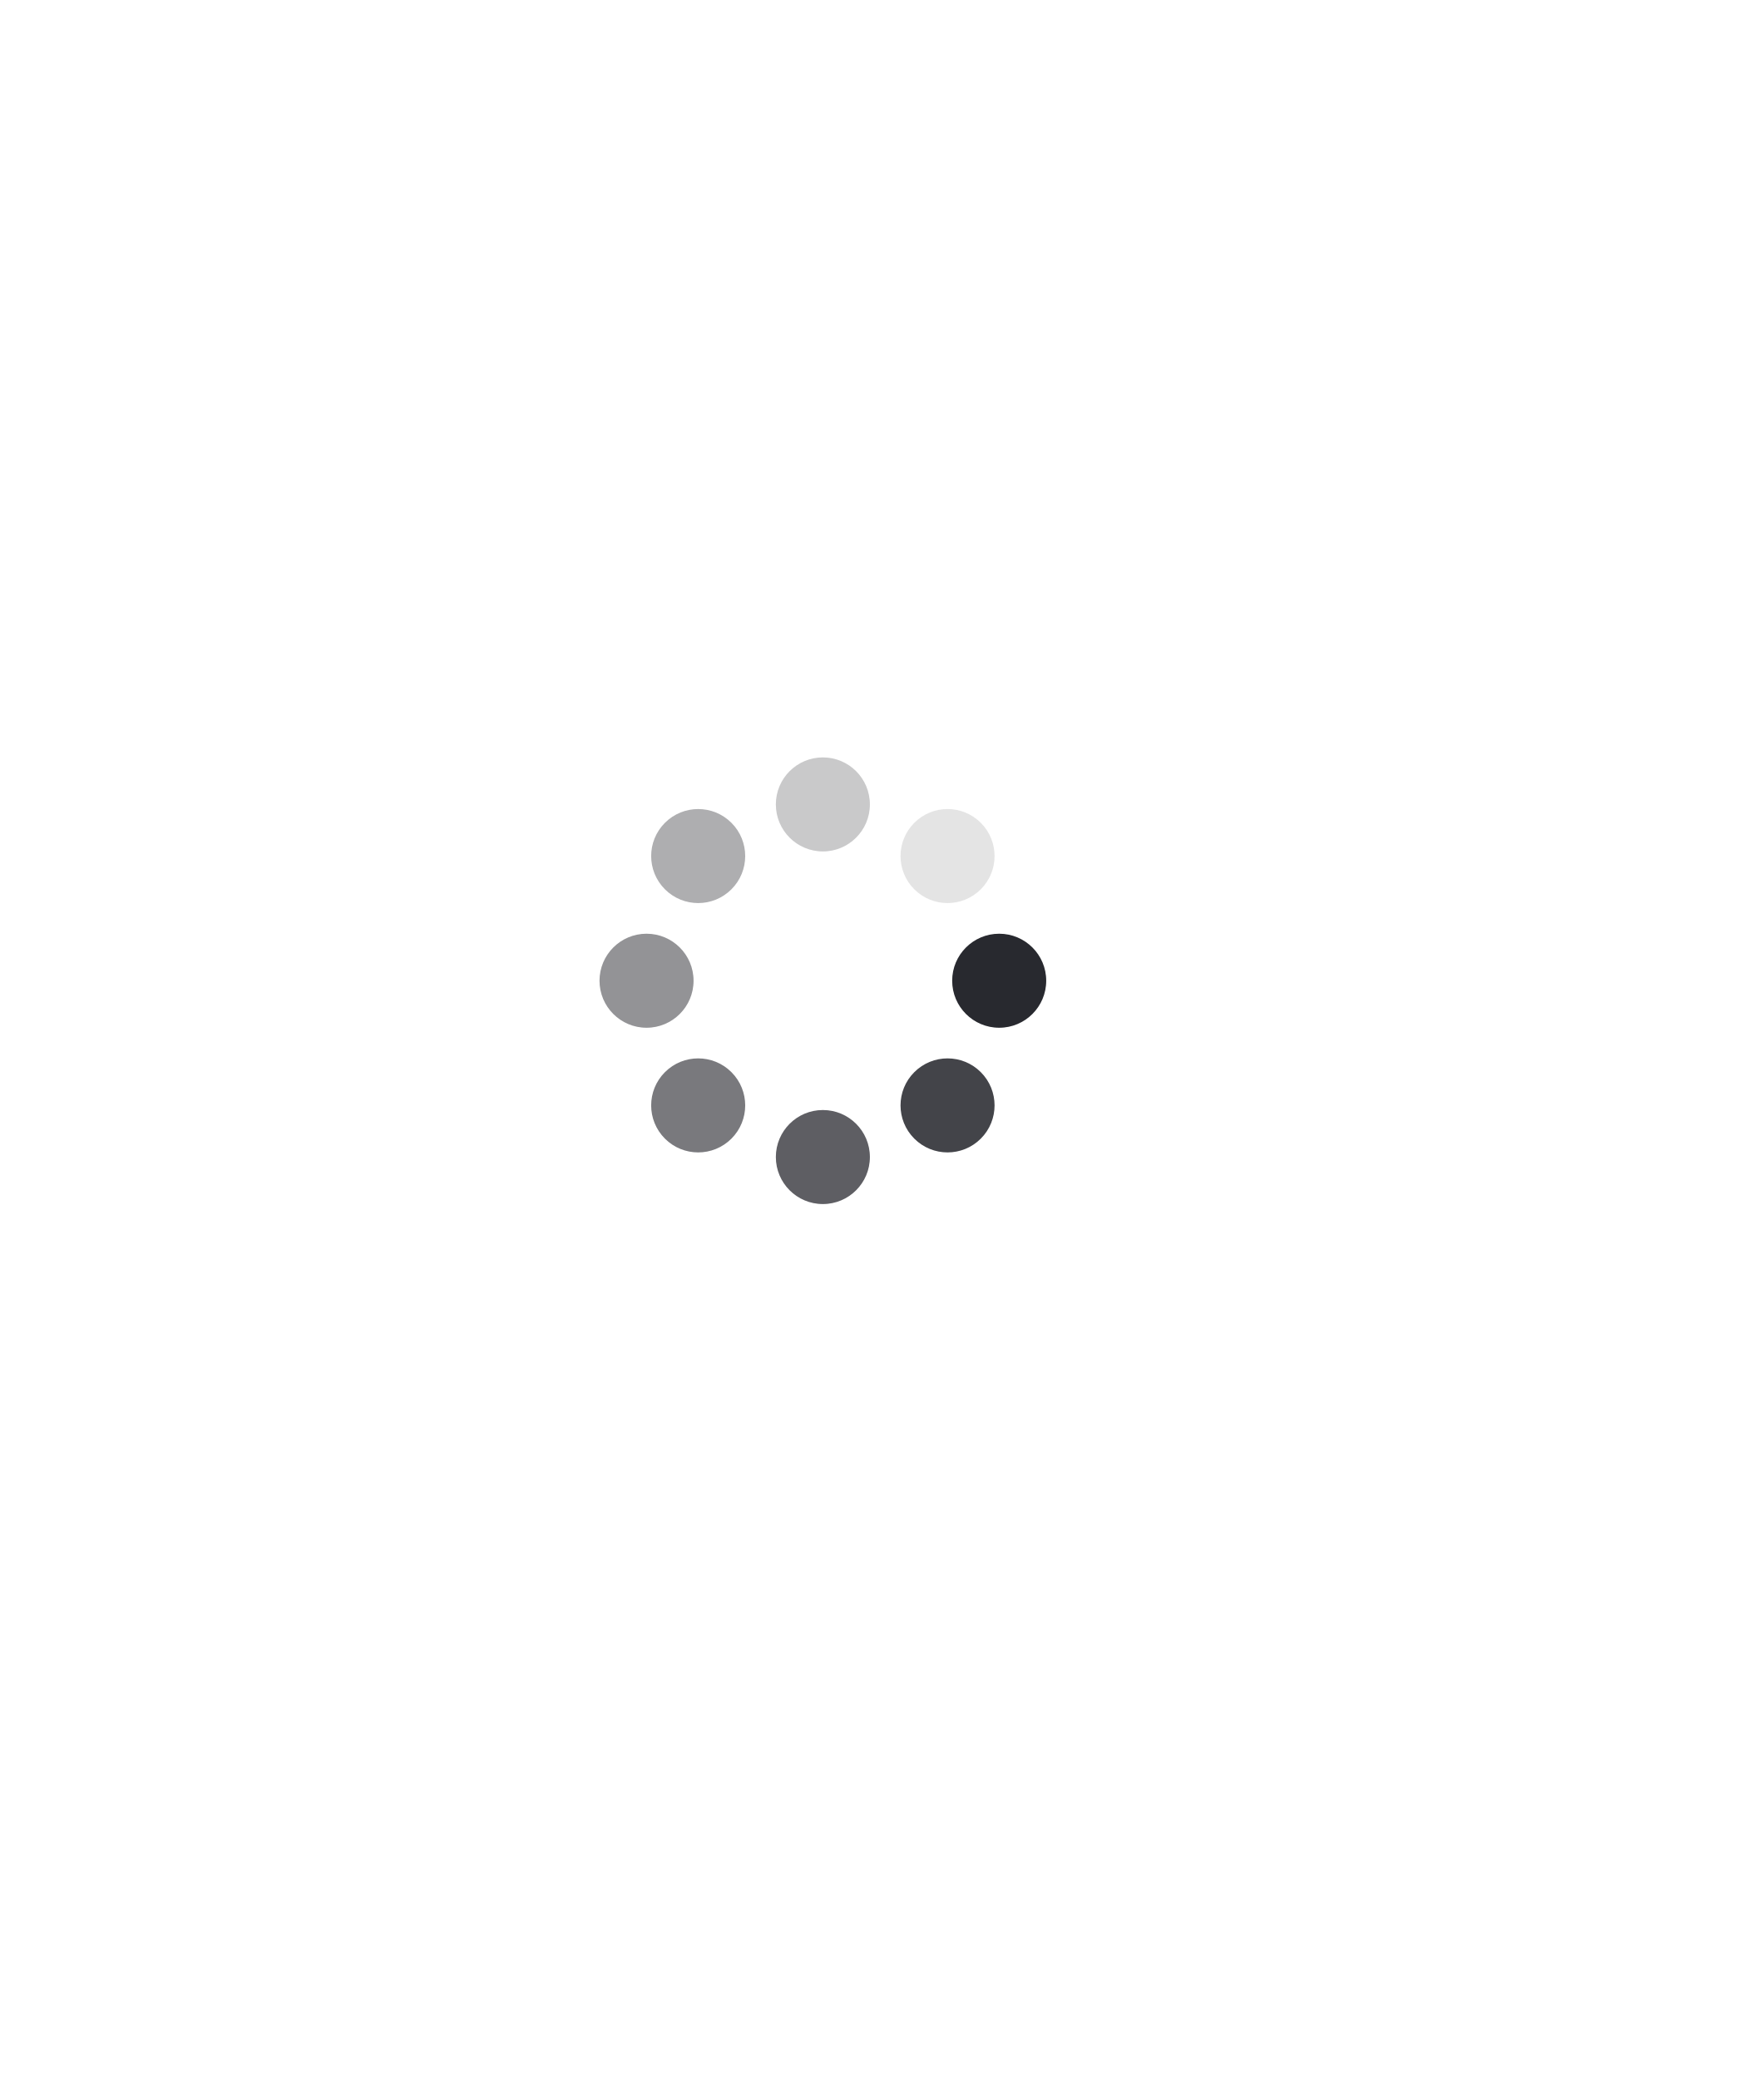
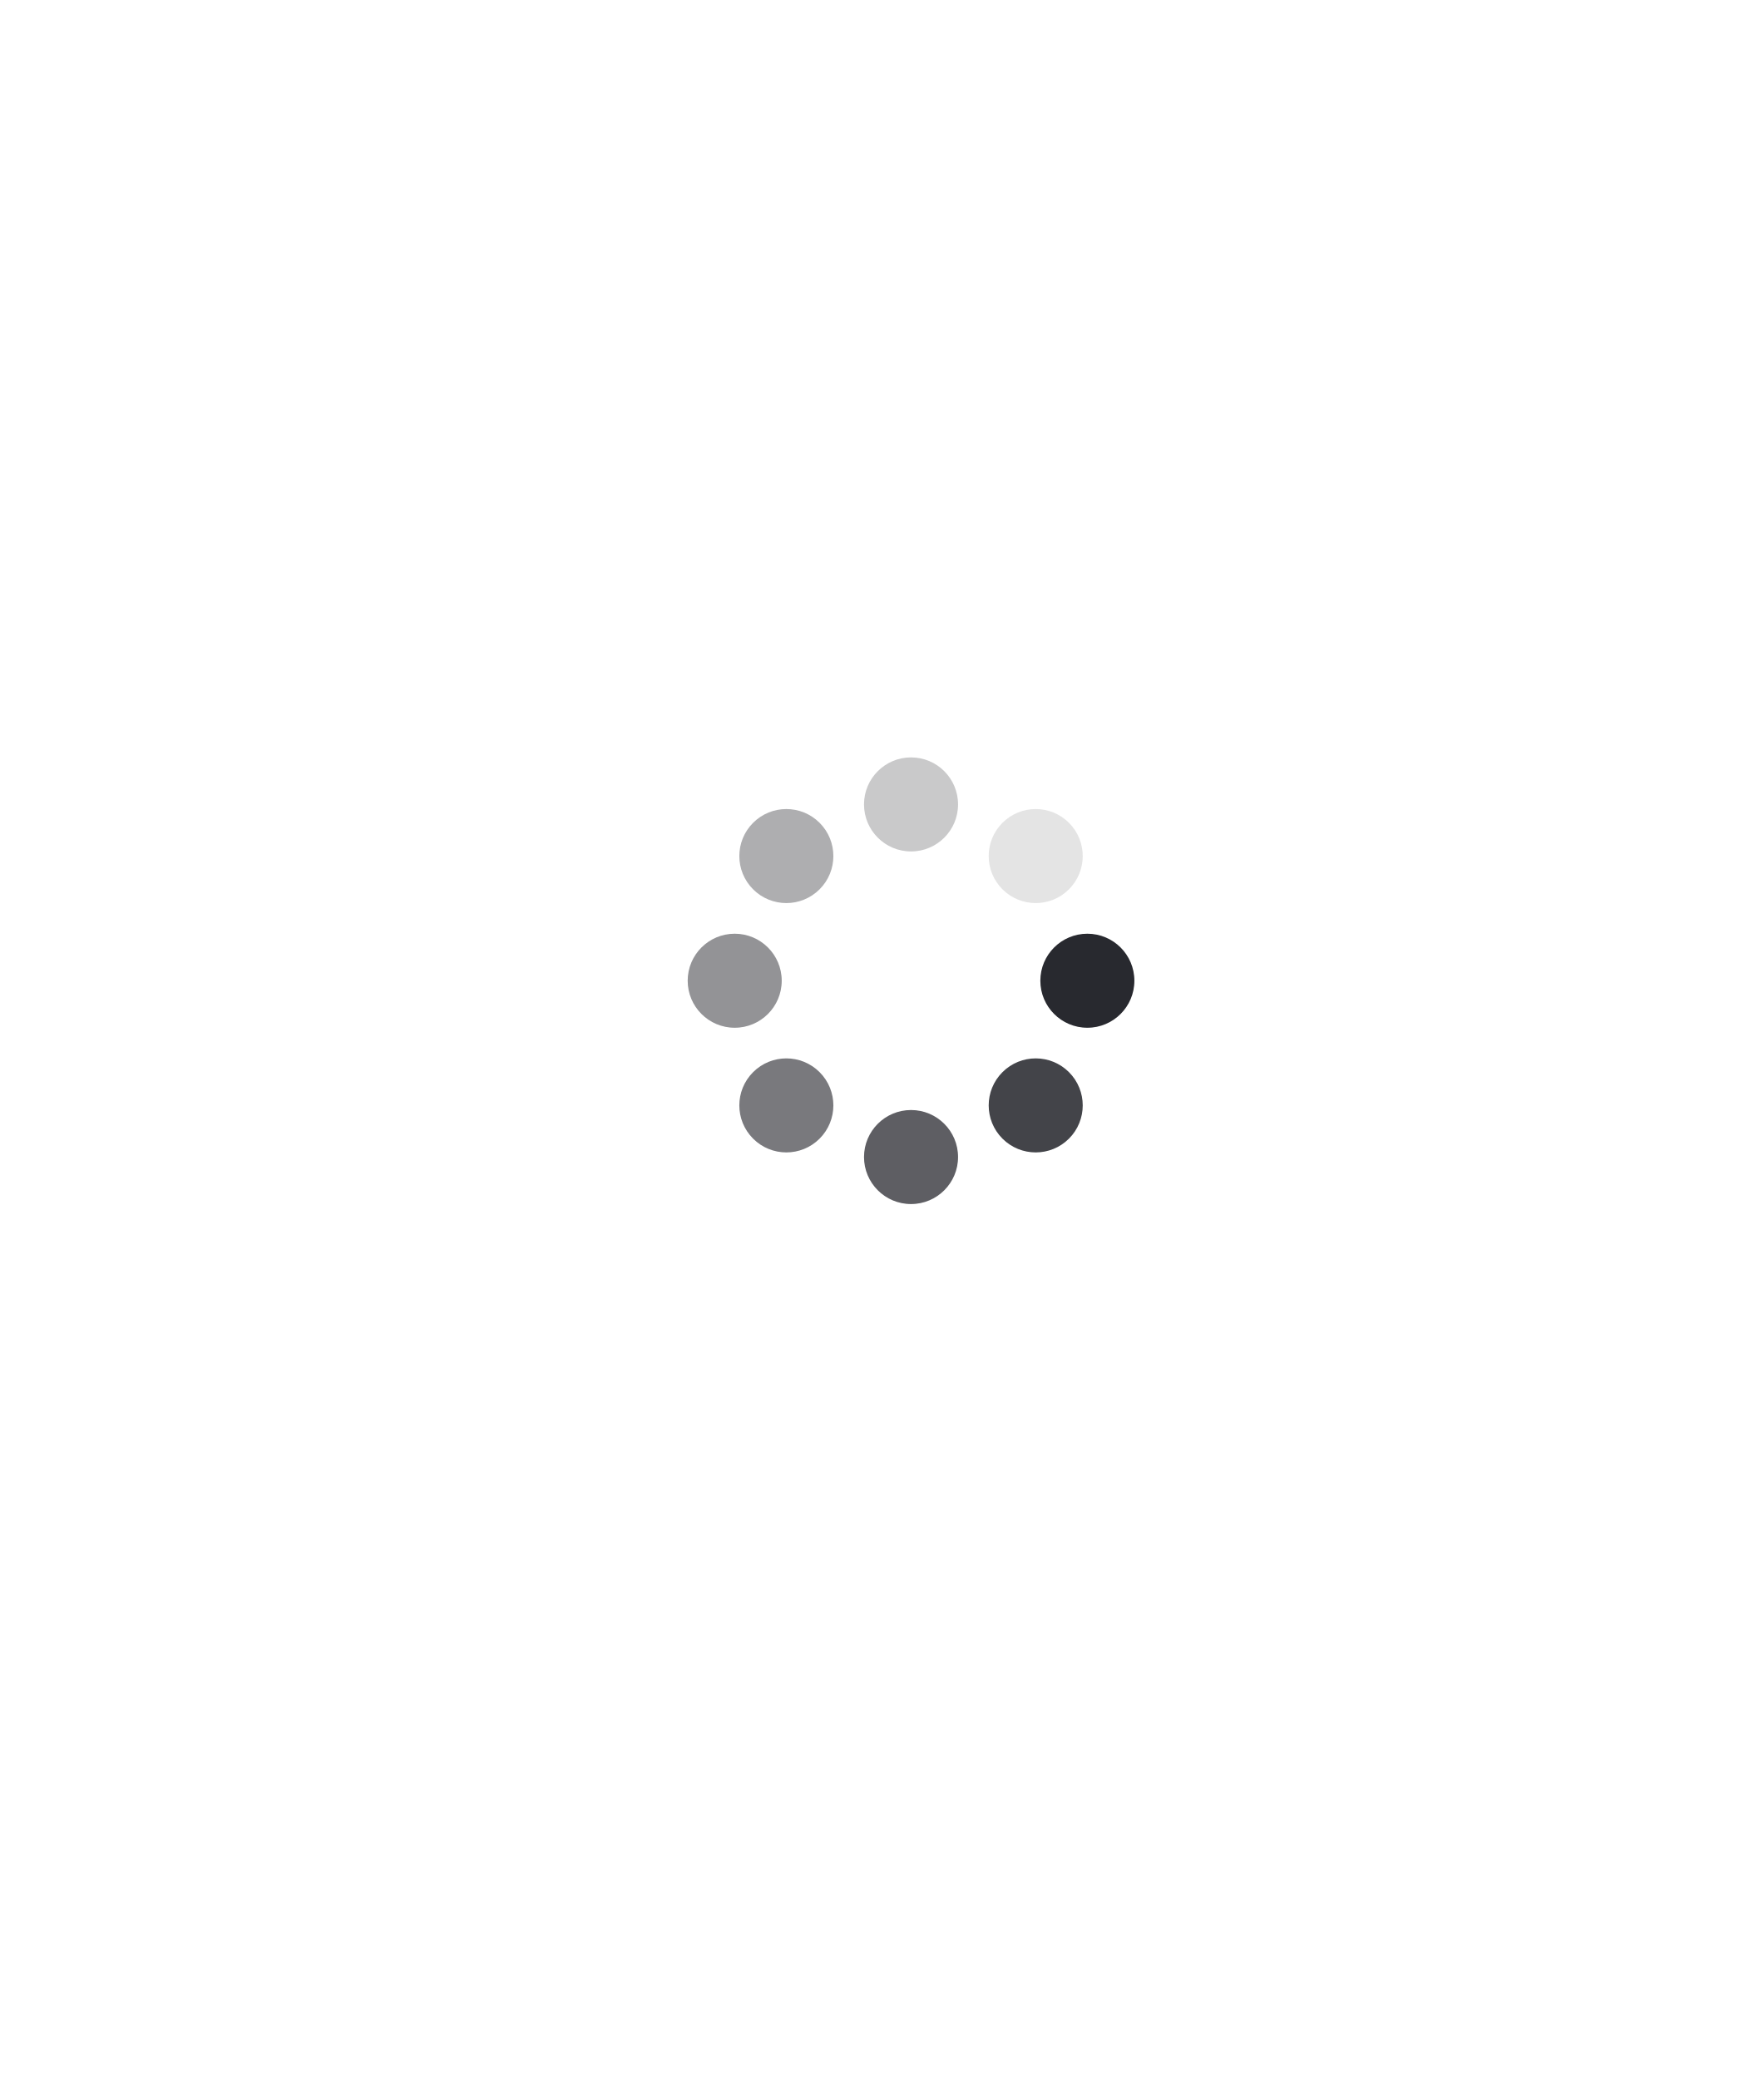
- <svg xmlns="http://www.w3.org/2000/svg" class="lds-spin" width="480px" height="566px" viewBox="-90 -90 300 300" preserveAspectRatio="xMidYMid" style="animation-play-state: running; animation-delay: 0s; background: none;">
+ <svg xmlns="http://www.w3.org/2000/svg" class="lds-spin" width="480px" height="566px" viewBox="-105 -90 300 300" preserveAspectRatio="xMidYMid" style="animation-play-state: running; animation-delay: 0s; background: none;">
  <g transform="translate(80,50)" style="animation-play-state: running; animation-delay: 0s;">
    <g transform="rotate(0)" style="animation-play-state: running; animation-delay: 0s;">
      <circle cx="0" cy="0" r="8" fill="#28292f" fill-opacity="1" transform="scale(1 1)" style="animation-play-state: running; animation-delay: 0s;">
        <animateTransform attributeName="transform" type="scale" begin="-0.875s" values="1 1;1 1" keyTimes="0;1" dur="1s" repeatCount="indefinite" style="animation-play-state: running; animation-delay: 0s;" />
        <animate attributeName="fill-opacity" keyTimes="0;1" dur="1s" repeatCount="indefinite" values="1;0" begin="-0.875s" style="animation-play-state: running; animation-delay: 0s;" />
      </circle>
    </g>
  </g>
  <g transform="translate(71.2132,71.2132)" style="animation-play-state: running; animation-delay: 0s;">
    <g transform="rotate(45)" style="animation-play-state: running; animation-delay: 0s;">
      <circle cx="0" cy="0" r="8" fill="#28292f" fill-opacity="0.875" transform="scale(1 1)" style="animation-play-state: running; animation-delay: 0s;">
        <animateTransform attributeName="transform" type="scale" begin="-0.75s" values="1 1;1 1" keyTimes="0;1" dur="1s" repeatCount="indefinite" style="animation-play-state: running; animation-delay: 0s;" />
        <animate attributeName="fill-opacity" keyTimes="0;1" dur="1s" repeatCount="indefinite" values="1;0" begin="-0.75s" style="animation-play-state: running; animation-delay: 0s;" />
      </circle>
    </g>
  </g>
  <g transform="translate(50,80)" style="animation-play-state: running; animation-delay: 0s;">
    <g transform="rotate(90)" style="animation-play-state: running; animation-delay: 0s;">
      <circle cx="0" cy="0" r="8" fill="#28292f" fill-opacity="0.75" transform="scale(1 1)" style="animation-play-state: running; animation-delay: 0s;">
        <animateTransform attributeName="transform" type="scale" begin="-0.625s" values="1 1;1 1" keyTimes="0;1" dur="1s" repeatCount="indefinite" style="animation-play-state: running; animation-delay: 0s;" />
        <animate attributeName="fill-opacity" keyTimes="0;1" dur="1s" repeatCount="indefinite" values="1;0" begin="-0.625s" style="animation-play-state: running; animation-delay: 0s;" />
      </circle>
    </g>
  </g>
  <g transform="translate(28.7868,71.2132)" style="animation-play-state: running; animation-delay: 0s;">
    <g transform="rotate(135)" style="animation-play-state: running; animation-delay: 0s;">
      <circle cx="0" cy="0" r="8" fill="#28292f" fill-opacity="0.625" transform="scale(1 1)" style="animation-play-state: running; animation-delay: 0s;">
        <animateTransform attributeName="transform" type="scale" begin="-0.5s" values="1 1;1 1" keyTimes="0;1" dur="1s" repeatCount="indefinite" style="animation-play-state: running; animation-delay: 0s;" />
        <animate attributeName="fill-opacity" keyTimes="0;1" dur="1s" repeatCount="indefinite" values="1;0" begin="-0.5s" style="animation-play-state: running; animation-delay: 0s;" />
      </circle>
    </g>
  </g>
  <g transform="translate(20,50)" style="animation-play-state: running; animation-delay: 0s;">
    <g transform="rotate(180)" style="animation-play-state: running; animation-delay: 0s;">
      <circle cx="0" cy="0" r="8" fill="#28292f" fill-opacity="0.5" transform="scale(1 1)" style="animation-play-state: running; animation-delay: 0s;">
        <animateTransform attributeName="transform" type="scale" begin="-0.375s" values="1 1;1 1" keyTimes="0;1" dur="1s" repeatCount="indefinite" style="animation-play-state: running; animation-delay: 0s;" />
        <animate attributeName="fill-opacity" keyTimes="0;1" dur="1s" repeatCount="indefinite" values="1;0" begin="-0.375s" style="animation-play-state: running; animation-delay: 0s;" />
      </circle>
    </g>
  </g>
  <g transform="translate(28.7868,28.7868)" style="animation-play-state: running; animation-delay: 0s;">
    <g transform="rotate(225)" style="animation-play-state: running; animation-delay: 0s;">
      <circle cx="0" cy="0" r="8" fill="#28292f" fill-opacity="0.375" transform="scale(1 1)" style="animation-play-state: running; animation-delay: 0s;">
        <animateTransform attributeName="transform" type="scale" begin="-0.25s" values="1 1;1 1" keyTimes="0;1" dur="1s" repeatCount="indefinite" style="animation-play-state: running; animation-delay: 0s;" />
        <animate attributeName="fill-opacity" keyTimes="0;1" dur="1s" repeatCount="indefinite" values="1;0" begin="-0.25s" style="animation-play-state: running; animation-delay: 0s;" />
      </circle>
    </g>
  </g>
  <g transform="translate(50,20)" style="animation-play-state: running; animation-delay: 0s;">
    <g transform="rotate(270)" style="animation-play-state: running; animation-delay: 0s;">
      <circle cx="0" cy="0" r="8" fill="#28292f" fill-opacity="0.25" transform="scale(1 1)" style="animation-play-state: running; animation-delay: 0s;">
        <animateTransform attributeName="transform" type="scale" begin="-0.125s" values="1 1;1 1" keyTimes="0;1" dur="1s" repeatCount="indefinite" style="animation-play-state: running; animation-delay: 0s;" />
        <animate attributeName="fill-opacity" keyTimes="0;1" dur="1s" repeatCount="indefinite" values="1;0" begin="-0.125s" style="animation-play-state: running; animation-delay: 0s;" />
      </circle>
    </g>
  </g>
  <g transform="translate(71.2132,28.7868)" style="animation-play-state: running; animation-delay: 0s;">
    <g transform="rotate(315)" style="animation-play-state: running; animation-delay: 0s;">
      <circle cx="0" cy="0" r="8" fill="#28292f" fill-opacity="0.125" transform="scale(1 1)" style="animation-play-state: running; animation-delay: 0s;">
        <animateTransform attributeName="transform" type="scale" begin="0s" values="1 1;1 1" keyTimes="0;1" dur="1s" repeatCount="indefinite" style="animation-play-state: running; animation-delay: 0s;" />
        <animate attributeName="fill-opacity" keyTimes="0;1" dur="1s" repeatCount="indefinite" values="1;0" begin="0s" style="animation-play-state: running; animation-delay: 0s;" />
      </circle>
    </g>
  </g>
</svg>
